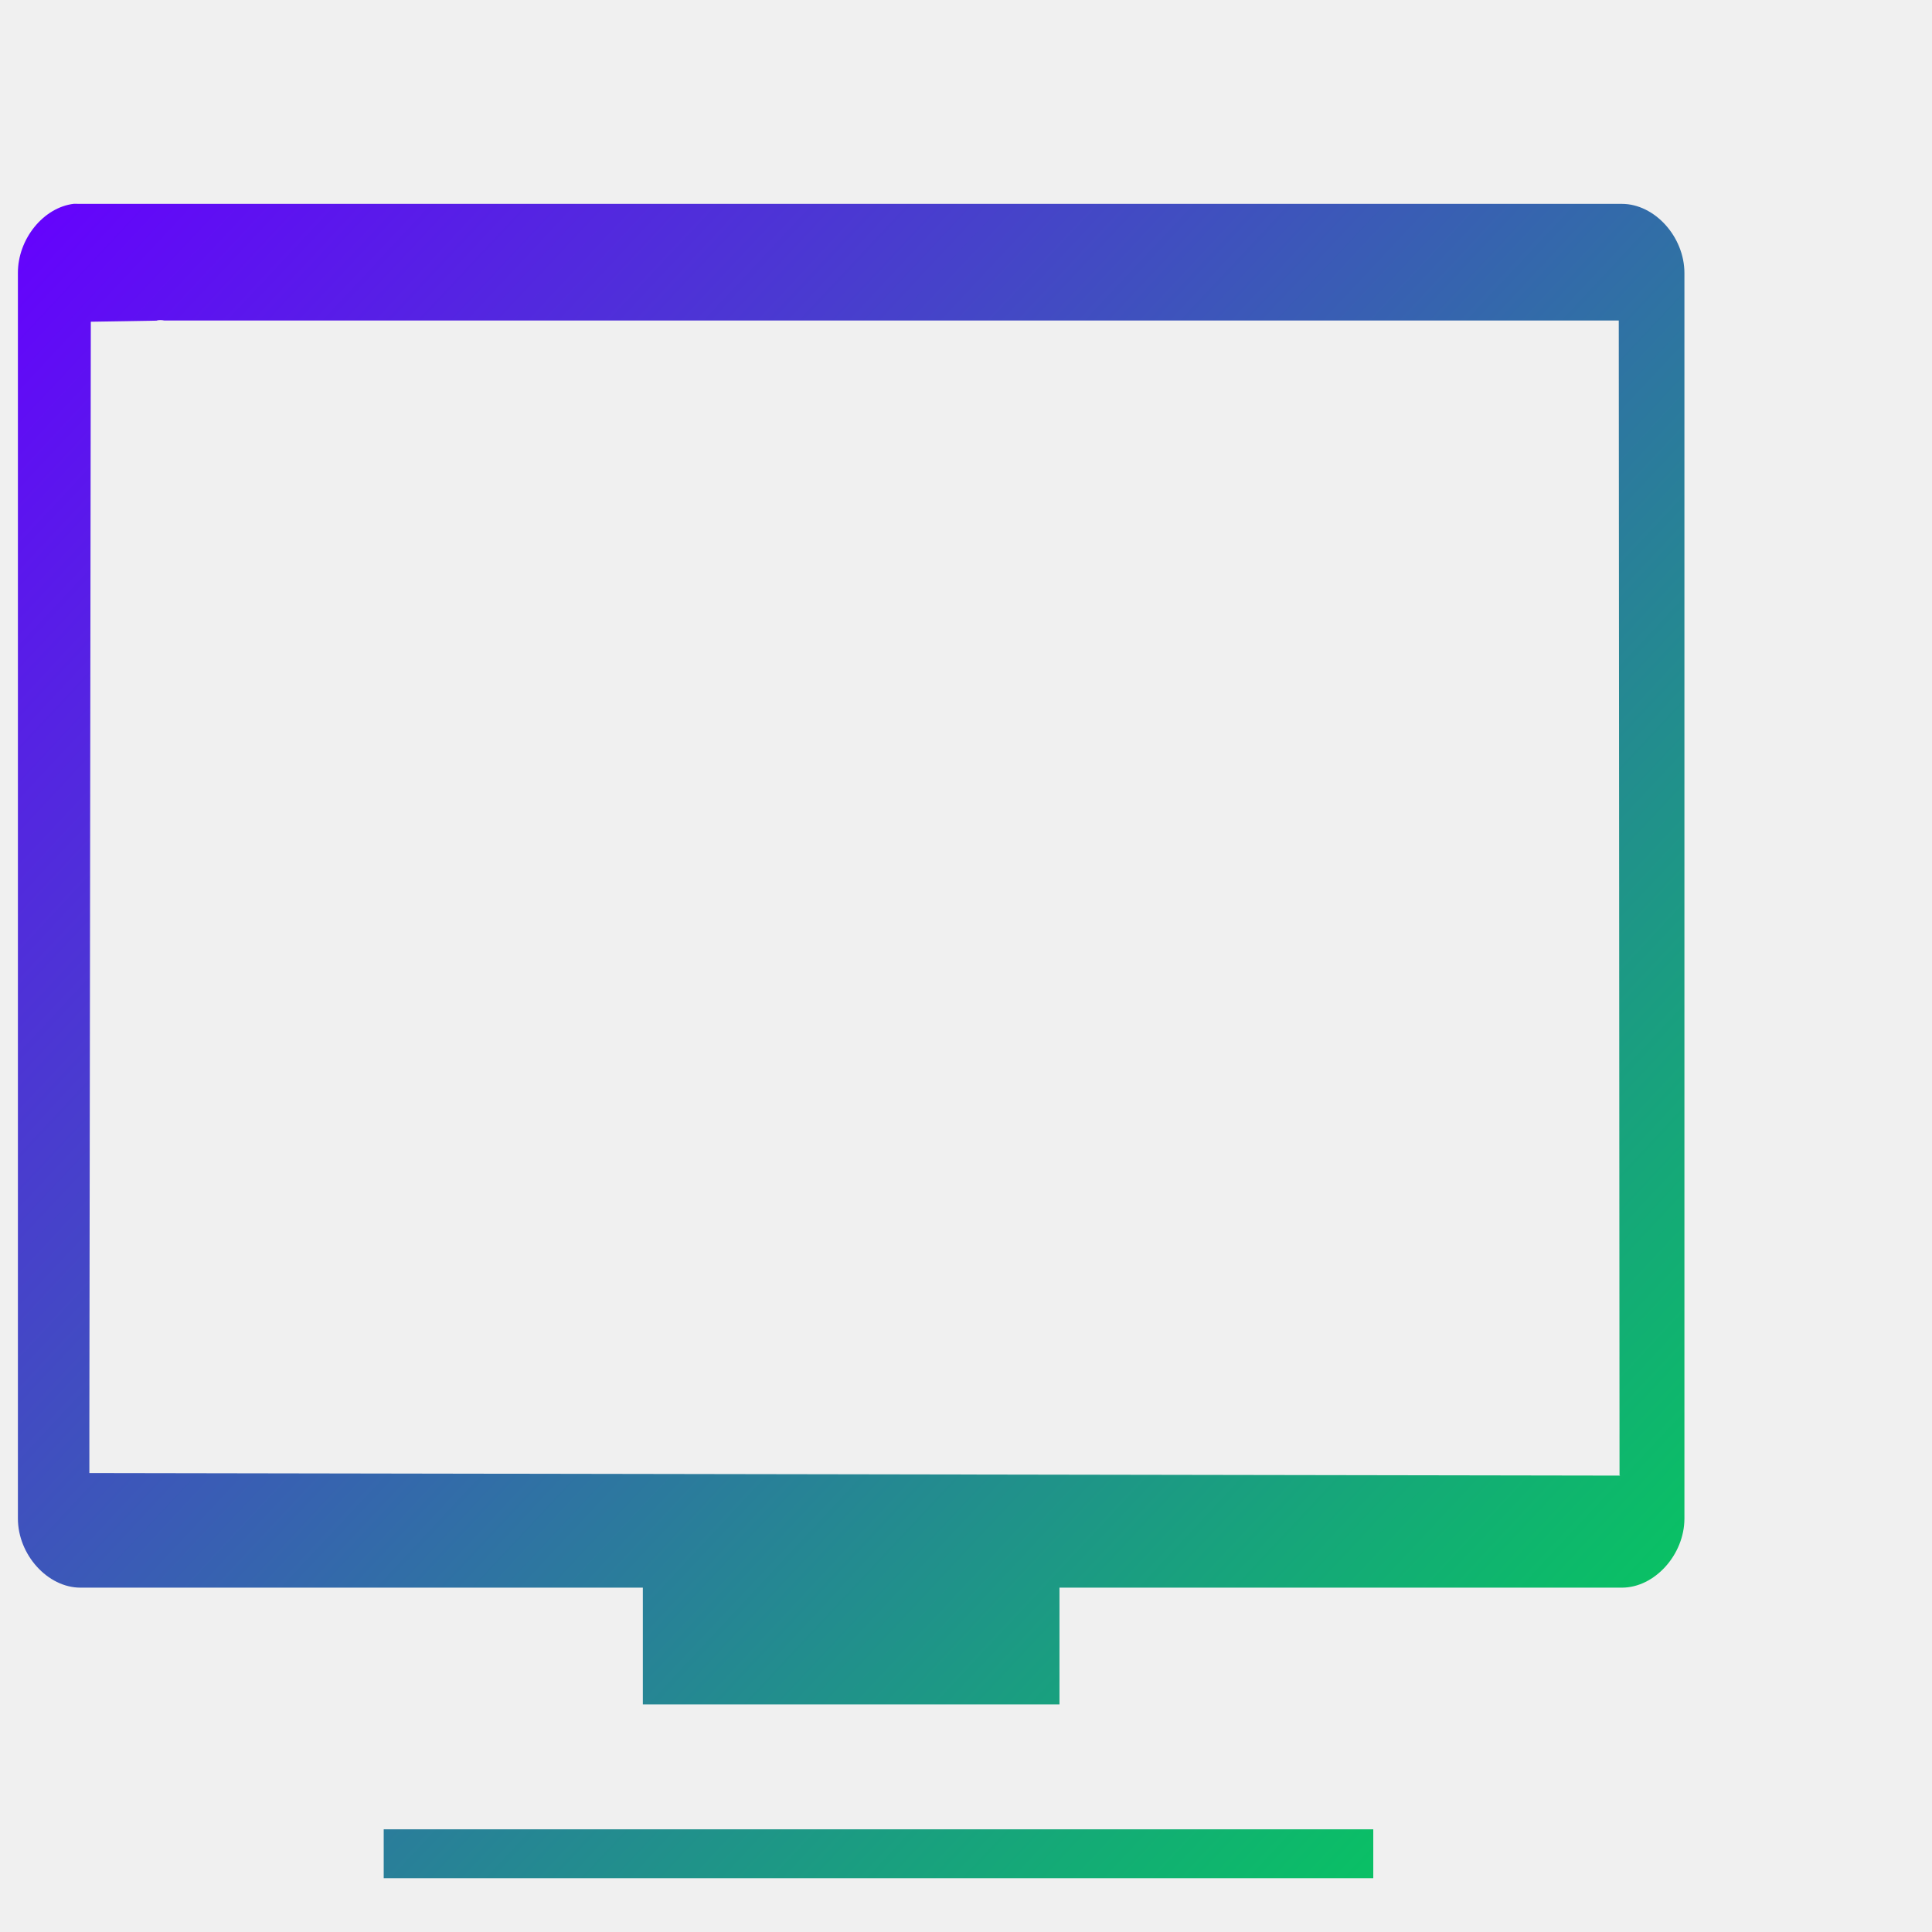
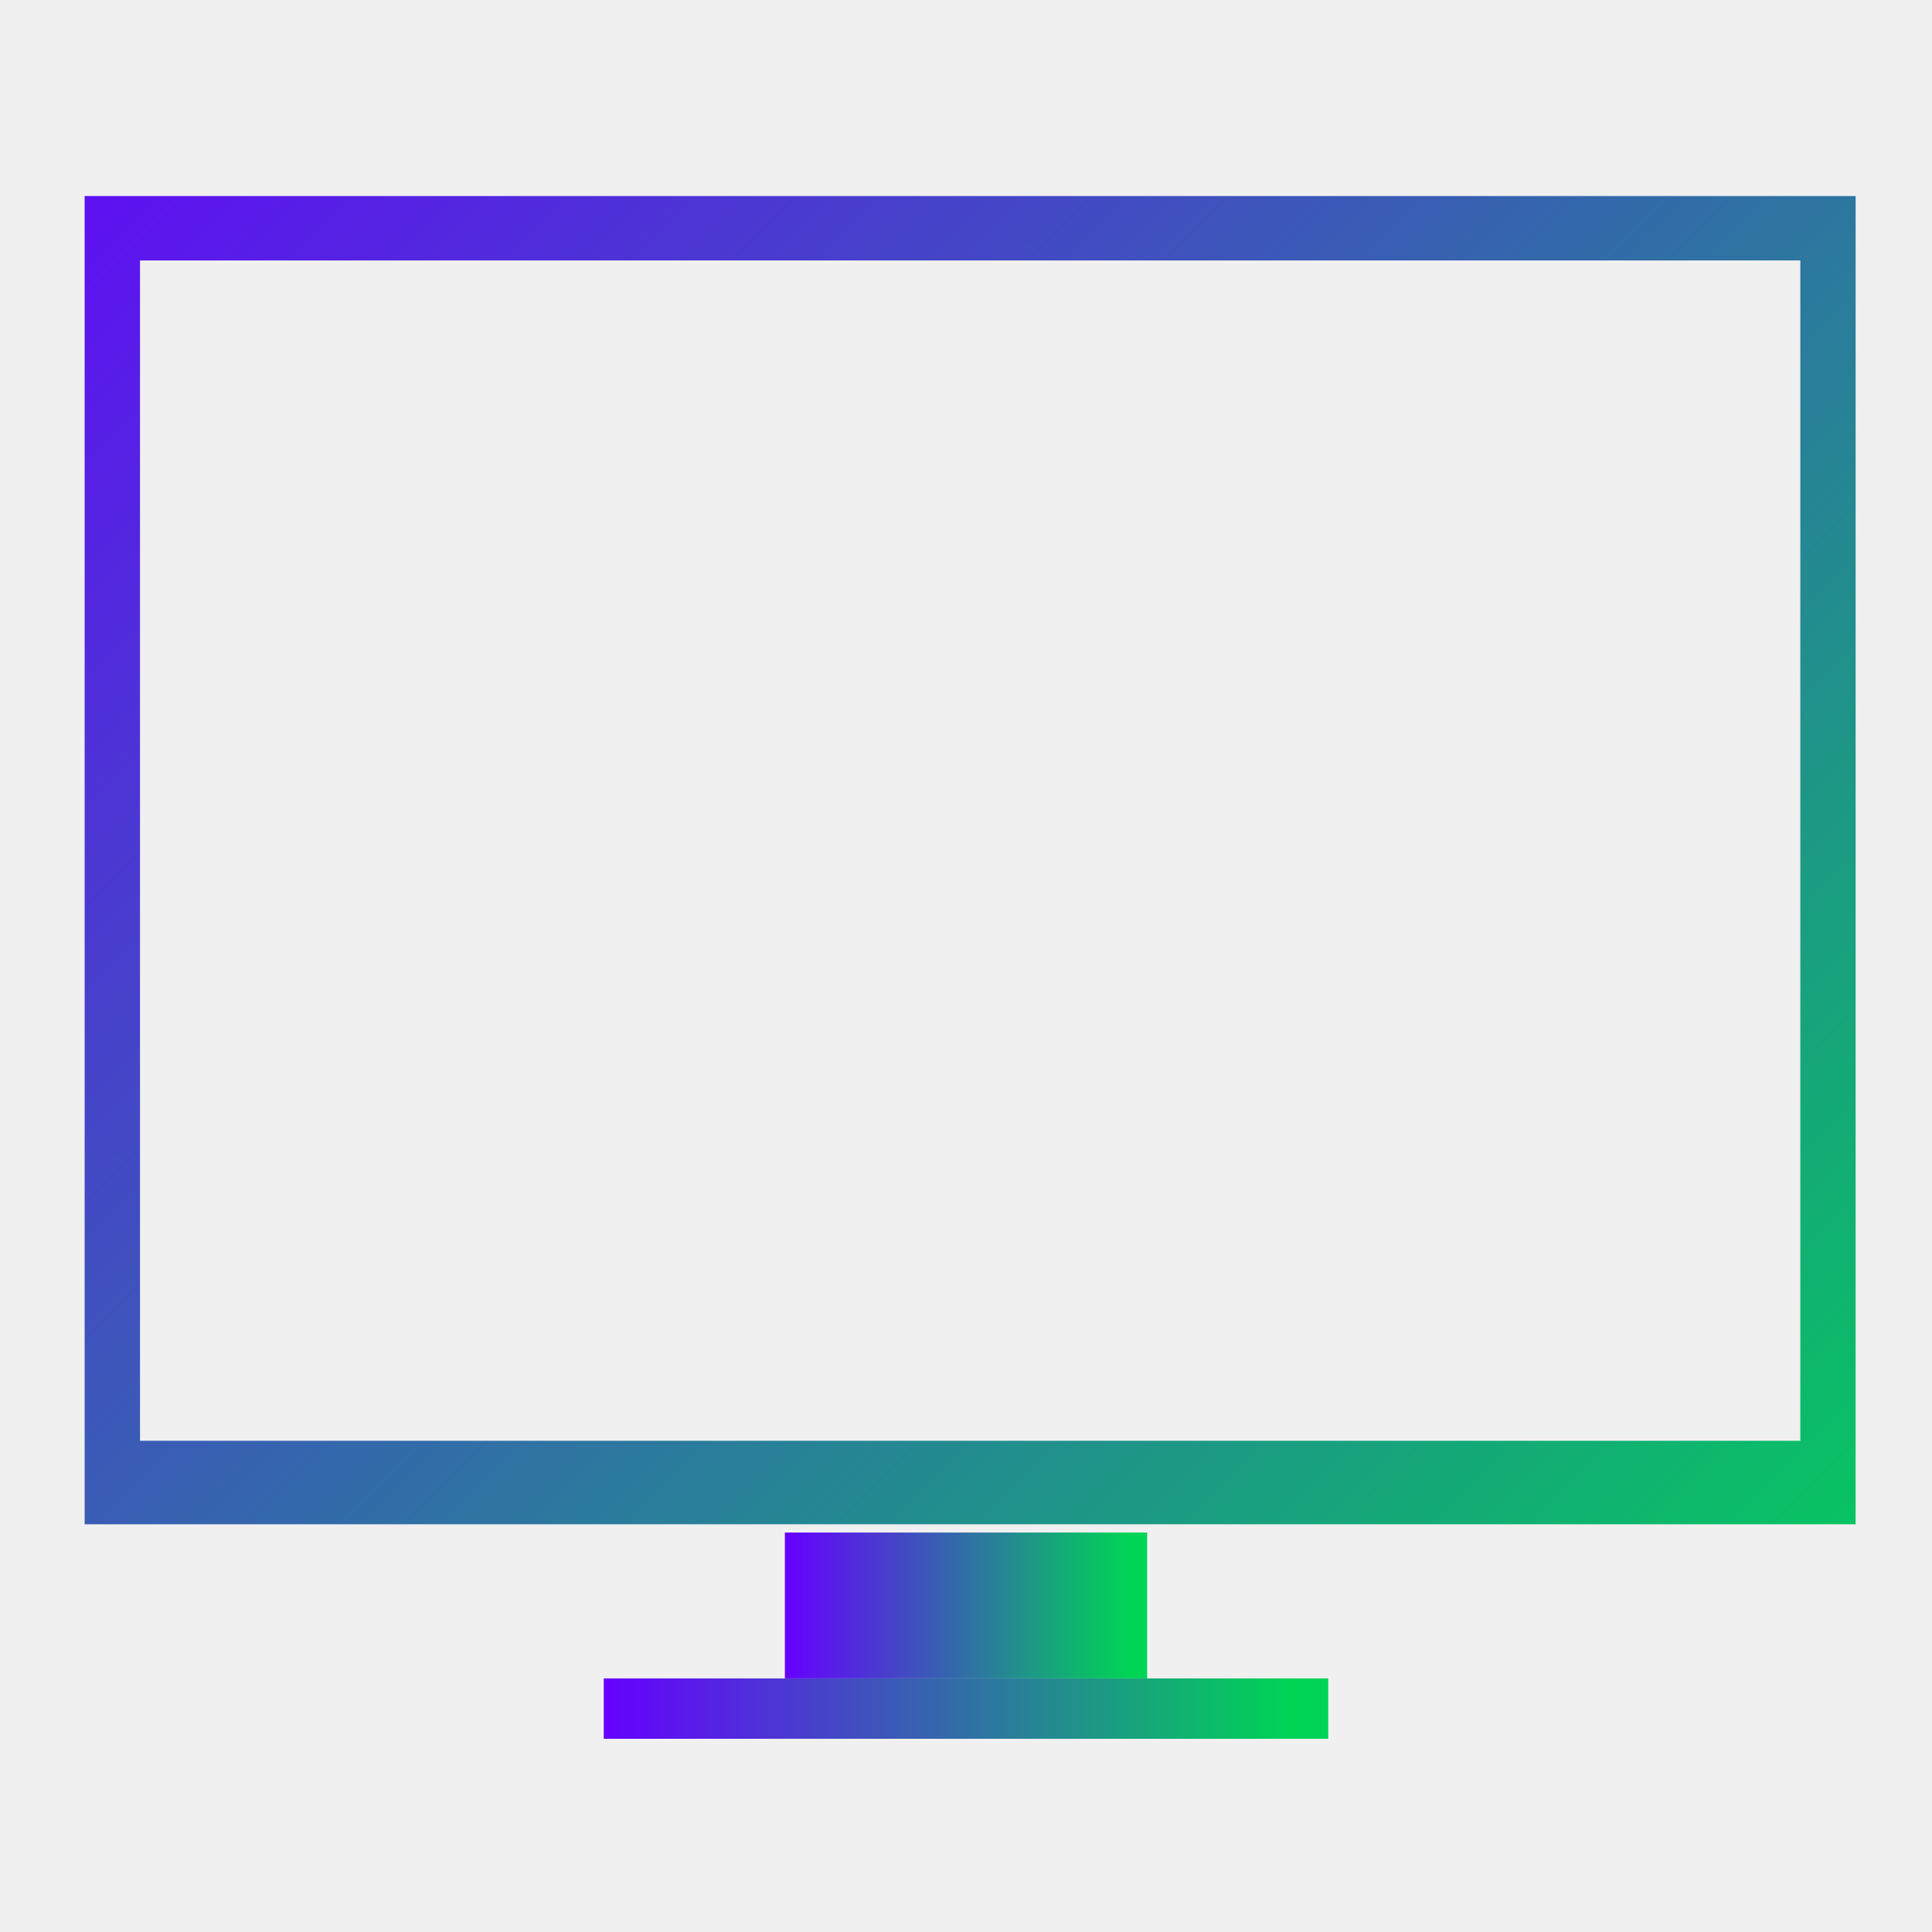
- <svg xmlns="http://www.w3.org/2000/svg" xmlns:xlink="http://www.w3.org/1999/xlink" id="svg2" width="30" height="30" version="1.0">
-   <defs id="defs5">
-     <linearGradient id="linearGradient913">
-       <stop style="stop-color:#6600ff;stop-opacity:1" offset="0" id="stop909" />
-       <stop style="stop-color:#00d455;stop-opacity:1" offset="1" id="stop911" />
+ <svg xmlns="http://www.w3.org/2000/svg" xmlns:xlink="http://www.w3.org/1999/xlink" viewBox="0 0 32 32" version="1.1" id="svg3869" height="32" width="32">
+   <defs id="defs3871">
+     <linearGradient id="linearGradient879">
+       <stop style="stop-color:#6600ff;stop-opacity:1" offset="0" id="stop872" />
+       <stop id="stop875" offset="0.95" style="stop-color:#00d455;stop-opacity:1" />
+       <stop style="stop-color:#00d455;stop-opacity:1" offset="1" id="stop877" />
    </linearGradient>
+     <linearGradient xlink:href="#linearGradient879" id="linearGradient4346" x1="397.572" y1="542.798" x2="403.571" y2="542.798" gradientUnits="userSpaceOnUse" gradientTransform="matrix(1,0,0,0.7247986,-63.5715,163.7428)" />
    <style id="current-color-scheme" type="text/css" />
-     <linearGradient xlink:href="#linearGradient913" id="linearGradient915" x1="-99.382" y1="-12.381" x2="-63.704" y2="21.921" gradientUnits="userSpaceOnUse" gradientTransform="matrix(0.5535893,0,0,0.5689271,-43.58108,2.62848)" />
-     <linearGradient gradientUnits="userSpaceOnUse" y2="25.483" x2="63.533" y1="1.963" x1="33.074" id="linearGradient833" xlink:href="#linearGradient913" />
-     <linearGradient gradientUnits="userSpaceOnUse" y2="27" x2="32" y1="27" x1="64" id="linearGradient841" xlink:href="#linearGradient913" />
+     <style type="text/css" id="current-color-scheme-0" />
+     <linearGradient xlink:href="#linearGradient879" id="linearGradient877" x1="331" y1="557.662" x2="343" y2="557.662" gradientUnits="userSpaceOnUse" />
+     <linearGradient xlink:href="#linearGradient879" id="linearGradient885" x1="364" y1="538.362" x2="393" y2="561.362" gradientUnits="userSpaceOnUse" />
+     <linearGradient xlink:href="#linearGradient879" id="linearGradient893" x1="361" y1="557.362" x2="393" y2="557.362" gradientUnits="userSpaceOnUse" />
+     <linearGradient xlink:href="#linearGradient879" id="linearGradient901" x1="361" y1="558.362" x2="393" y2="558.362" gradientUnits="userSpaceOnUse" />
+     <linearGradient xlink:href="#linearGradient879" id="linearGradient868" gradientUnits="userSpaceOnUse" x1="321" y1="529.362" x2="353" y2="561.362" />
  </defs>
-   <g style="fill:none;stroke:#ffffff" id="g4171" transform="translate(-151.3054,-32.94492)">
-     <g transform="translate(-38.38147,-1006.1)" style="stroke-width:0.5" id="g4173" />
-     <g transform="translate(-39.59798,-1004.362)" style="stroke-width:0.4" id="g4175" />
-   </g>
-   <g id="computer" transform="matrix(1.324074,0,0,1.324074,5.953222,-6.728628)">
-     <g transform="translate(94.10679,11.91276)" id="computere">
-       <path d="m -97.736,-4.441 c -0.358,0.042 -0.658,0.413 -0.657,0.811 V 10.977 c 0,0.425 0.349,0.811 0.733,0.811 h 6.596 v 1.369 h 4.886 v -1.369 h 6.596 c 0.384,0 0.733,-0.387 0.733,-0.811 V -3.629 c 0,-0.425 -0.349,-0.811 -0.733,-0.811 h -18.079 z m 0.969,1.369 c 0.03,-0.007 0.061,-0.007 0.092,0 h 17.056 v 0 l 0.009,13.54 0.007,0.006 -17.952,-0.03 V 9.922 l 0.017,-12.98 c 0,0 0.865,-0.013 0.774,-0.013 z m 2.664,17.694 v 0.573 h 11.605 v -0.573 z" style="color:#000000;fill:url(#linearGradient915);fill-opacity:1;stroke-width:0.643" id="path4181" />
+   <g transform="translate(-321,-529.3622)" id="layer1">
+     <flowRoot transform="translate(326,534.3623)" style="font-style:normal;font-variant:normal;font-weight:normal;font-stretch:normal;line-height:0.01%;font-family:sans-serif;-inkscape-font-specification:'sans-serif, Normal';text-align:start;letter-spacing:0px;word-spacing:0px;writing-mode:lr-tb;text-anchor:start;fill:#000000;fill-opacity:1;stroke:none" id="flowRoot4170" xml:space="preserve">
+       <flowRegion id="flowRegion4172">
+         <rect y="3" x="22" height="15" width="27" id="rect4174" />
+       </flowRegion>
+       <flowPara style="font-size:10px;line-height:1.25" id="flowPara4176">Plasm</flowPara>
+     </flowRoot>
+     <g id="computer">
+       <rect style="fill:url(#linearGradient4346);fill-opacity:1.0;stroke:none;stroke-width:0.695" id="rect4321" width="6" height="2.416" x="334" y="554.746" />
+       <path class="ColorScheme-Text" style="opacity:1;fill:url(#linearGradient868);fill-opacity:1;stroke:none;stroke-width:0.917" d="m 322.402,532.609 v 22 h 29.333 v -22 z m 0.917,1.067 h 27.5 v 19.55 h -27.5 z" id="rect4319" />
+       <rect style="opacity:1;fill:url(#linearGradient877);fill-opacity:1.0;stroke:none" id="rect4323" width="12" height="1" x="331" y="557.162" />
+       <g id="g4518" transform="translate(-63.57143,12.56418)" />
+       <rect style="opacity:1;fill:none;fill-opacity:1;stroke:none" id="rect4387" width="32" height="32" x="321" y="529.362" />
+     </g>
+     <g id="computer-laptop">
+       <rect style="opacity:1;fill:none;fill-opacity:1;stroke:none" id="rect4415" width="32" height="32" x="361" y="529.362" />
+       <rect class="ColorScheme-Text" style="opacity:0.9;fill:#1a1a1a;fill-opacity:1;stroke:none" id="rect4379" width="26" height="2" x="364" y="555.362" />
+       <path style="fill:url(#linearGradient901);fill-opacity:1;fill-rule:evenodd;stroke:none;stroke-width:1px;stroke-linecap:butt;stroke-linejoin:miter;stroke-opacity:1;opacity:0.5" d="m 364,556.362 -3,2 v 1 c 0,0.554 0.446,1 1,1 h 13.998 1 1 13.998 c 0.554,0 1.055,-0.449 1,-1 v -1 l -3,-2 h -12.998 z" id="path4356" />
+       <path class="ColorScheme-Text" style="opacity:0.9;fill:url(#linearGradient885);fill-opacity:1;stroke:none" d="m 364,538.362 v 1 14 3 l 26,-1e-5 v -3 -14 -1 z m 1,1 h 24 v 14 h -24 z" id="path4243" />
+       <path class="ColorScheme-Text" style="opacity:1;fill:url(#linearGradient893);fill-opacity:1;fill-rule:evenodd;stroke:none" d="m 364,556.362 -3,2 h 32 l -3,-2 z" id="path4369" />
+       <rect class="ColorScheme-Text" style="color:#31363b;opacity:0.1;fill:#000000;fill-opacity:1;stroke:none" id="rect4383" width="6" height="1" x="382.488" y="555.362" />
+       <rect class="ColorScheme-Text" y="555.362" x="365" height="1" width="6" id="rect4385" style="color:#31363b;opacity:0.1;fill:#000000;fill-opacity:1;stroke:none" />
    </g>
  </g>
-   <g transform="scale(0.9375)" id="computer-laptop-6">
-     <rect style="fill:#566060;fill-opacity:0;stroke:none" id="rect3847" width="32" height="32" x="0" y="-3.907985e-13" />
-   </g>
-   <g transform="matrix(0.5625,0,0,0.5625,21.01316,13.44122)" id="computer-laptop">
-     <rect y="0" x="32" height="32" width="32" id="rect4228" style="opacity:0.001;fill:#000000;fill-opacity:1;stroke:none;stroke-width:4;stroke-linecap:round;stroke-linejoin:round;stroke-miterlimit:4;stroke-dasharray:none;stroke-opacity:1" />
-     <g id="g4257">
-       <path id="path4254" d="M 33.074,1.963 C 32.488,2.025 31.997,2.573 32,3.162 V 24.762 c 0,0.628 0.571,1.201 1.199,1.201 H 62.801 C 63.429,25.963 64,25.39 64,24.762 V 3.162 c 0,-0.628 -0.571,-1.199 -1.199,-1.199 H 33.199 Z m 1.588,2.023 c 0.05,-0.01 0.1,-0.01 0.15,0 h 26.371 c 0.419,0 0.801,0.382 0.801,0.801 V 23.199 C 61.984,23.618 61.603,24 61.184,24 H 34.812 c -0.419,0 -0.801,-0.382 -0.801,-0.801 V 4.787 c -0.007,-0.373 0.283,-0.731 0.65,-0.801 z" style="color:#000000;fill:url(#linearGradient833);fill-opacity:1" />
-     </g>
-     <rect style="opacity:1;fill:url(#linearGradient841);fill-opacity:1;stroke:none;stroke-width:4;stroke-linecap:round;stroke-linejoin:round;stroke-miterlimit:4;stroke-dasharray:none;stroke-opacity:1" id="rect4209" width="32" height="3" x="32" y="27" rx="1.333" ry="1" />
-   </g>
</svg>
